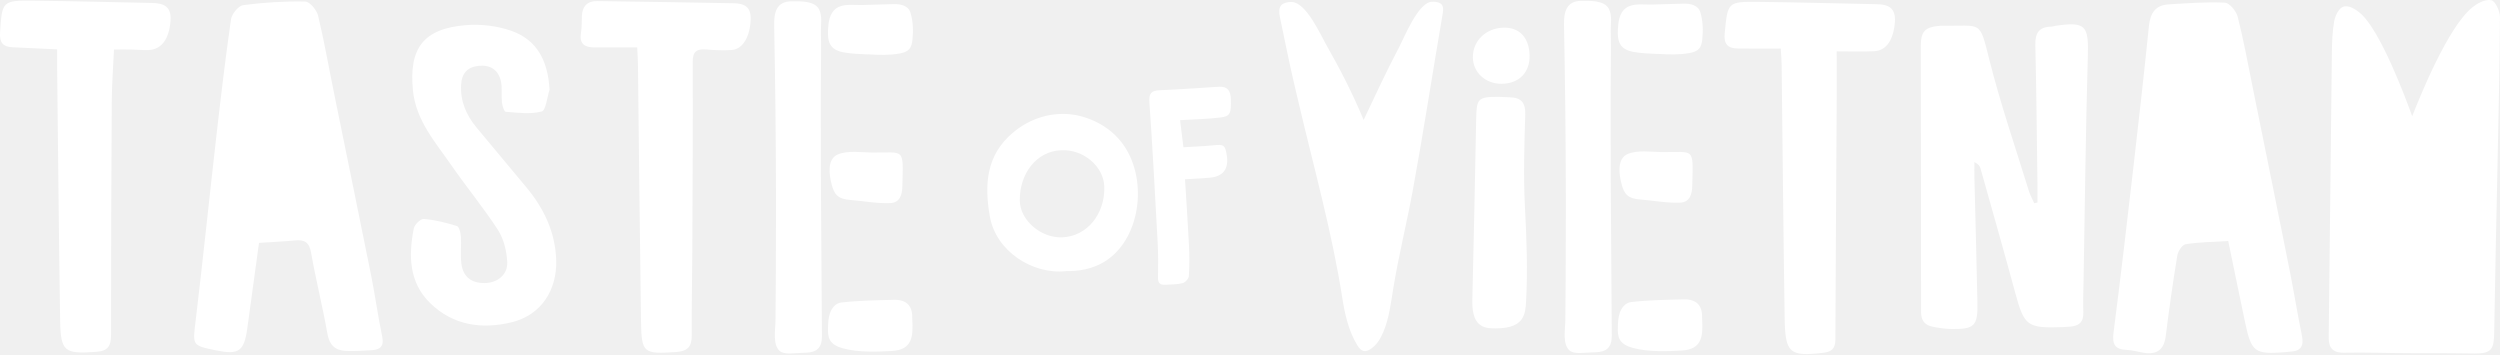
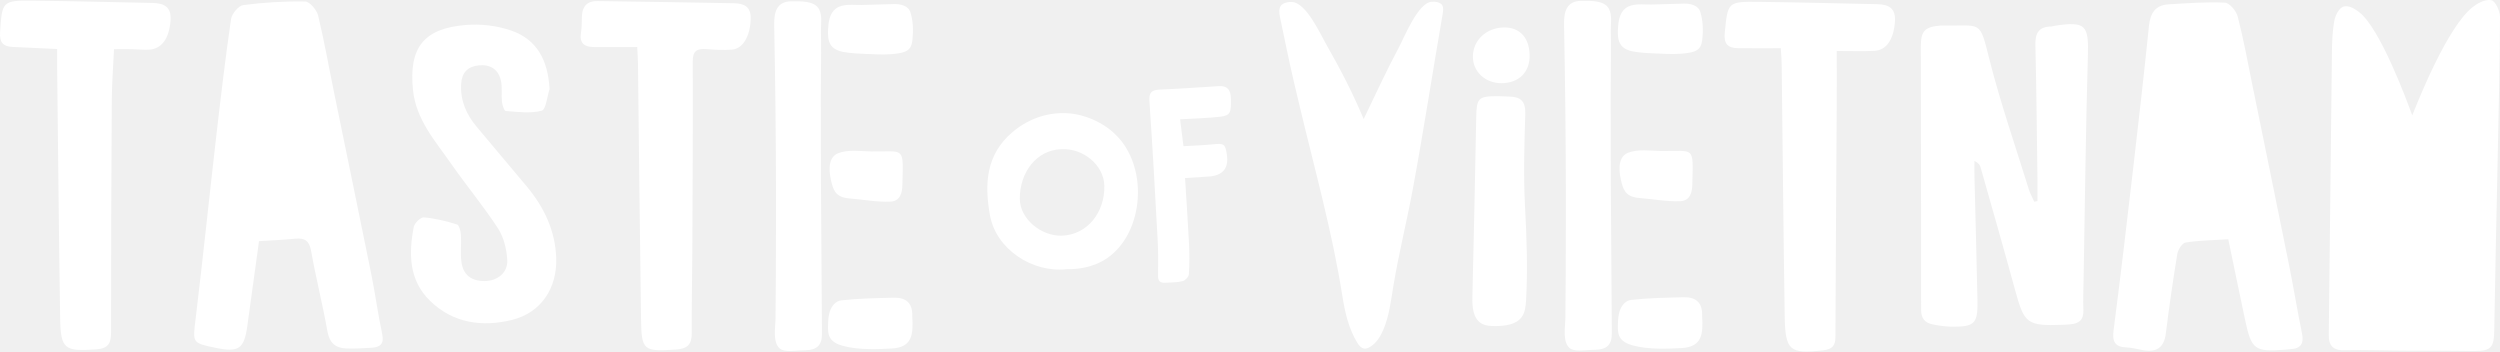
- <svg xmlns="http://www.w3.org/2000/svg" id="Layer_2" viewBox="0 0 438.6 62.11">
-   <defs>
-     <style>.cls-1{fill:#fff;stroke-width:0px;}</style>
-   </defs>
-   <g id="Layer_1-2">
-     <path class="cls-1" d="m187.05,47.57c-5.95.64-12.31-3.54-13.38-9.54-1.01-5.66-.63-10.78,3.97-14.7,3.14-2.68,7.06-3.78,10.82-3.19.66.1,5.23.88,8.29,4.81,4.69,6.02,3.52,16.47-2.49,20.64-2.51,1.74-5.32,2.01-7.21,1.97Zm-.87-21.21c-4.34.15-7.3,4.09-7.27,8.78.02,3.54,3.77,6.64,7.42,6.5,4.47-.17,7.52-4.18,7.41-8.82-.08-3.67-3.73-6.67-7.56-6.46Z" />
-     <path class="cls-1" d="m207.03,21.07c.22,1.74.4,3.24.59,4.76,1.74-.11,3.45-.15,5.15-.33,1.96-.2,2.17-.09,2.46,1.78q.57,3.68-3.24,3.92c-1.29.08-2.57.16-4.09.25.24,3.96.5,7.72.69,11.49.09,1.84.1,3.68-.02,5.52-.03.45-.65,1.11-1.11,1.22-.98.25-2.04.21-3.06.28-.88.05-1.26-.32-1.24-1.25.03-2.06.05-4.12-.06-6.17-.44-8.22-.89-16.44-1.45-24.65-.1-1.53.35-2,1.82-2.06,3.45-.14,6.9-.4,10.36-.61,1.53-.09,2.06.67,2.11,2.15.07,2.5-.07,3.04-1.86,3.25-2.25.27-4.53.31-7.04.46Z" />
-     <path class="cls-1" d="m45.44,42.6c-.71,5.17-1.37,10.11-2.06,15.05-.56,3.99-1.5,4.64-5.48,3.82-4.26-.88-4.1-.86-3.57-5.26,1.3-10.83,2.41-21.68,3.65-32.52.78-6.78,1.57-13.56,2.55-20.31.14-.95,1.31-2.37,2.14-2.48,3.59-.47,7.24-.7,10.87-.63.8.01,2.03,1.49,2.27,2.48,1.1,4.6,1.91,9.28,2.86,13.92,2.15,10.6,4.35,21.19,6.47,31.79.7,3.51,1.17,7.07,1.91,10.56.37,1.74-.35,2.32-1.84,2.42-1.49.1-3,.18-4.49.13-1.89-.08-2.92-1-3.28-3.03-.84-4.75-2.02-9.44-2.86-14.19-.32-1.85-1.15-2.34-2.84-2.17-1.98.2-3.98.28-6.3.43Z" />
-     <path class="cls-1" d="m96.42,15.73c-.45,1.34-.64,3.63-1.39,3.83-1.98.53-4.21.21-6.32.05-.26-.02-.59-1.04-.65-1.63-.13-1.24.08-2.53-.18-3.73-.44-1.98-1.85-2.91-3.89-2.7-1.94.19-2.97,1.29-3.09,3.27-.17,2.92.89,5.37,2.71,7.56,2.93,3.52,5.88,7.03,8.8,10.56,3.05,3.69,5.02,7.83,5.17,12.71.16,5.26-2.65,9.6-7.74,10.87-5.22,1.3-10.34.61-14.39-3.36-3.72-3.65-3.78-8.33-2.86-13.07.13-.68,1.21-1.73,1.77-1.68,1.97.17,3.92.66,5.81,1.25.39.12.65,1.2.69,1.85.1,1.57-.11,3.17.08,4.72.29,2.35,1.76,3.46,4.13,3.43,2.17-.02,4.03-1.47,3.92-3.67-.1-1.9-.59-4.02-1.6-5.6-2.52-3.91-5.52-7.52-8.17-11.35-2.82-4.08-6.24-7.87-6.77-13.15-.75-7.45,1.86-10.88,9.3-11.48,2.59-.21,5.4.12,7.85.96,4.69,1.6,6.53,5.38,6.81,10.34Z" />
-     <path class="cls-1" d="m20,8.7c-.14,3.12-.37,6-.39,8.89-.08,13.72-.14,27.45-.13,41.17,0,1.96-.54,2.82-2.62,2.97-5.55.39-6.22-.02-6.31-5.53-.23-14.89-.36-29.78-.53-44.68-.01-.9,0-1.79,0-2.86-2.77-.13-5.31-.25-7.86-.37C.52,8.21-.1,7.47.01,5.73.36.18.37.05,6,.12c6.9.08,13.8.26,20.7.4,1.98.04,3.39.6,3.22,3.05-.21,3.17-1.52,5.11-3.84,5.21-.99.04-1.99-.07-2.99-.09-.98-.02-1.95,0-3.09,0Z" />
-     <path class="cls-1" d="m111.78,8.31c-2.71,0-5.2.02-7.68,0-1.63-.02-2.46-.73-2.18-2.5.16-.98.13-1.99.17-2.99.06-1.73.99-2.66,2.67-2.63,7.99.1,15.98.24,23.98.38,1.81.03,3.02.61,2.96,2.77-.08,2.97-1.33,5.28-3.3,5.43-1.49.11-3,.03-4.49-.09-1.65-.13-2.39.32-2.38,2.17.04,11.08-.02,22.16-.07,33.25-.02,4.92-.14,9.83-.1,14.75.01,2-.74,2.77-2.76,2.91-5.7.38-6.06.21-6.14-5.38-.22-15.07-.36-30.14-.54-45.21,0-.74-.07-1.48-.13-2.83Z" />
-     <path class="cls-1" d="m136.14,38.44c0-1.49,0-2.98,0-4.47-.02-9.85-.13-19.7-.32-29.55-.04-2.24.41-4.18,3.05-4.19,1.49,0,4.04-.14,4.83,1.42.6,1.18.29,2.64.32,3.91.03,1.3.03,2.6.03,3.9,0,2.5-.05,5.01-.05,7.51,0,4.88,0,9.76.02,14.64v.15c.05,9.07.11,18.15.18,27.22.02,2.05-.94,2.85-2.83,2.9-.33,0-.67.03-1,.04-.96.02-2.78.36-3.59-.36-1.25-1.11-.75-3.71-.73-5.15.03-2.49.05-4.98.06-7.47.02-3.49.03-6.98.03-10.47Z" />
-     <path class="cls-1" d="m152.45,61.68c-1.6-.03-3.2-.18-4.65-.59-.85-.24-1.72-.64-2.17-1.4-.39-.66-.39-1.48-.36-2.25.02-.81.06-1.64.31-2.41.31-.94.99-1.84,2.03-1.96,3.05-.35,6.14-.39,9.22-.47,2.11-.05,3.28.97,3.21,3.18,0,.08,0,.17.01.25.18,3.08-.02,5.36-3.63,5.55-1.26.07-2.62.13-3.97.1Z" />
-     <path class="cls-1" d="m152.28,9.55c-1.47-.07-2.94-.11-4.39-.38-.78-.15-1.56-.47-2.05-1.1-.59-.77-.61-1.83-.57-2.8.06-1.38.27-2.93,1.38-3.76,1.24-.93,3.1-.59,4.54-.63,1.88-.05,3.75-.1,5.63-.16,1.16-.03,2.54.27,2.91,1.49.46,1.51.52,3.2.35,4.76-.06.57-.17,1.17-.54,1.61-.43.51-1.13.71-1.79.82-1.71.3-3.45.25-5.17.15-.1,0-.2-.01-.3-.02Z" />
-     <path class="cls-1" d="m152.85,26.76c5.96.07,5.62-1.01,5.46,5.93-.03,1.46-.43,2.87-2.12,2.94-2.39.1-4.74-.38-7.11-.56-.8-.06-1.64-.24-2.23-.79-.5-.48-.74-1.16-.92-1.83-.44-1.63-.92-4.55,1.09-5.37,1.74-.71,4.02-.35,5.84-.32Z" />
-     <path class="cls-1" d="m423.19,20.41c1.44-3.66,6.29-15.67,10.54-19.1.64-.52,2.1-1.52,3.35-1.27.7.14,1.51,1.9,1.51,2.93-.04,8.57-.25,17.14-.42,25.71-.2,9.91-.44,19.81-.59,29.72-.04,2.9-.5,3.62-3.42,3.62-.92,0-4.32-.08-11.12-.06-3.95,0-7.91-.16-11.86-.08-.35,0-1.36.03-2.02-.63-.44-.45-.63-1.14-.61-2.11.2-16.57.35-33.13.55-49.7.02-1.91.08-3.84.41-5.72.17-.95.81-2.26,1.56-2.53,1.06-.38,2.29.56,2.81.96,3.68,2.83,8.35,15.57,9.32,18.25Z" />
-     <path class="cls-1" d="m390.9,42.28c-2.69.17-5.1.19-7.46.57-.6.09-1.34,1.25-1.46,2.01-.77,4.68-1.43,9.37-2.02,14.08-.3,2.42-1.56,3.33-3.88,2.95-.98-.16-1.96-.46-2.94-.5-2.1-.07-2.61-.98-2.34-3.06,1.26-9.73,2.38-19.48,3.51-29.23.94-8.18,1.87-16.37,2.7-24.56.23-2.23,1.13-3.63,3.42-3.77,3.3-.2,6.61-.46,9.9-.3.81.04,2,1.48,2.25,2.47,1.01,3.94,1.73,7.95,2.54,11.94,2.18,10.75,4.37,21.5,6.52,32.25.78,3.91,1.41,7.86,2.21,11.76.36,1.78-.16,2.71-2.02,2.8-.33.02-.66.08-.99.1-5.26.41-5.86-.02-6.95-5.18-.98-4.63-1.92-9.27-2.97-14.33Z" />
-     <path class="cls-1" d="m357.45,35.51c0-1.12.01-2.23,0-3.35-.11-8.08-.18-16.16-.37-24.24-.05-2.05.59-3.19,2.73-3.24.25,0,.49-.1.74-.14,5.36-.8,5.9-.08,5.74,5.29-.38,13.16-.52,26.33-.75,39.49-.03,1.83-.11,3.67-.04,5.5.07,1.74-.83,2.39-2.39,2.49-.42.03-.83.07-1.25.08-6.22.22-6.73-.2-8.31-6.03-1.98-7.3-4.05-14.57-6.1-21.84-.11-.38-.35-.73-1.06-1.09,0,.91-.02,1.82,0,2.72.18,7.33.38,14.66.53,22,.08,4.04-.53,4.63-4.6,4.57-1.07-.02-2.15-.18-3.21-.39-1.39-.27-2.08-1.05-2.08-2.61.02-15.49-.04-30.99-.05-46.48,0-2.81.71-3.5,3.51-3.73.08,0,.17,0,.25,0,7.02.12,6.49-1.14,8.3,6.08,1.95,7.73,4.56,15.3,6.91,22.93.23.73.62,1.42.93,2.13.18-.04.36-.08.55-.12Z" />
-     <path class="cls-1" d="m239.23,21.05c2.02-4.24,3.98-8.52,6.18-12.67.91-1.71,3.33-7.84,5.71-8.06,1.31-.12,1.79.45,1.79.45.25.28.34.74.22,1.49-1.79,10.41-3.38,20.86-5.29,31.25-1.05,5.68-2.45,11.3-3.39,17-.43,2.62-.73,5.3-1.76,7.74-.51,1.22-1.24,2.41-2.39,3.08-.28.16-.59.29-.9.27-.58-.04-1-.57-1.3-1.07-1.51-2.49-2.16-5.4-2.61-8.28-1.79-11.44-4.94-22.67-7.59-33.94-.3-1.27-.6-2.55-.9-3.82-.89-3.81-1.64-7.64-2.45-11.47-.19-.91-.17-1.63.22-2.09,0,0,.53-.63,1.87-.58,2.53.09,5.04,5.77,6.06,7.55,2.42,4.24,4.67,8.64,6.54,13.15Z" />
-     <path class="cls-1" d="m312.41,8.52c-2.6,0-5.08.03-7.55-.01-1.72-.03-2.47-.76-2.28-2.67.54-5.51.47-5.57,6.06-5.51,6.9.08,13.8.27,20.7.41,2.06.04,3.28.75,3.1,3.14-.24,3.07-1.46,5.01-3.65,5.11-1.98.09-3.98.02-6.56.02,0,3.13.02,6.24,0,9.36-.08,13.73-.18,27.45-.23,41.18,0,1.57-.61,2.17-2.16,2.35-5.84.67-6.65.09-6.74-6.06-.23-14.81-.35-29.61-.53-44.42,0-.81-.08-1.62-.15-2.89Z" />
-     <path class="cls-1" d="m274.71,38.36c0-1.49,0-2.98,0-4.47-.02-9.85-.13-19.7-.32-29.55-.04-2.24.41-4.18,3.05-4.19,1.49,0,4.04-.14,4.83,1.42.6,1.18.29,2.64.32,3.91.03,1.3.03,2.6.03,3.9,0,2.5-.05,5.01-.05,7.51,0,4.88,0,9.76.02,14.64v.15c.05,9.07.11,18.15.18,27.22.02,2.05-.94,2.85-2.83,2.9-.33,0-.67.03-1,.04-.96.02-2.78.36-3.59-.36-1.25-1.11-.75-3.71-.73-5.15.03-2.49.05-4.98.06-7.47.02-3.49.03-6.98.03-10.47Z" />
-     <path class="cls-1" d="m267.54,36.37c.29,5.53.5,11.08.19,16.62-.06,1.06-.16,2.19-.79,3.05-.98,1.33-2.85,1.55-4.5,1.57-.88.01-1.81-.01-2.57-.48-1.47-.9-1.6-2.95-1.56-4.67.24-10.54.48-21.07.67-31.61.06-3.55.33-3.86,3.85-3.86.66,0,1.33.07,1.99.08,2.03.04,2.84.88,2.77,3.08-.17,5.31-.33,10.74-.06,16.03,0,.06,0,.13,0,.19Z" />
-     <path class="cls-1" d="m291.02,61.6c-1.6-.03-3.2-.18-4.65-.59-.85-.24-1.72-.64-2.17-1.4-.39-.66-.39-1.48-.36-2.25.02-.81.06-1.64.31-2.41.31-.94.99-1.84,2.03-1.96,3.05-.35,6.14-.39,9.22-.47,2.11-.05,3.28.97,3.21,3.18,0,.08,0,.17.01.25.18,3.08-.02,5.36-3.63,5.55-1.26.07-2.62.13-3.97.1Z" />
-     <path class="cls-1" d="m290.85,9.47c-1.47-.07-2.94-.11-4.39-.38-.78-.15-1.56-.47-2.05-1.1-.59-.77-.61-1.83-.57-2.8.06-1.38.27-2.93,1.38-3.76,1.24-.93,3.1-.59,4.54-.63,1.88-.05,3.75-.1,5.63-.16,1.16-.03,2.54.27,2.91,1.49.46,1.51.52,3.2.35,4.76-.06.57-.17,1.17-.54,1.61-.43.51-1.13.71-1.79.82-1.71.3-3.45.25-5.17.15-.1,0-.2-.01-.3-.02Z" />
-     <path class="cls-1" d="m291.43,26.68c5.96.07,5.62-1.01,5.46,5.93-.03,1.46-.43,2.87-2.12,2.94-2.39.1-4.74-.38-7.11-.56-.8-.06-1.64-.24-2.23-.79-.5-.48-.74-1.16-.92-1.83-.44-1.63-.92-4.55,1.09-5.37,1.74-.71,4.02-.35,5.84-.32Z" />
-     <path class="cls-1" d="m263.87,4.85c2.71-.03,4.39,1.76,4.48,4.81.09,3.02-1.82,5-4.87,5.04-2.85.04-5.06-1.98-5.08-4.64-.02-2.93,2.33-5.17,5.46-5.21Z" />
-   </g>
+ <svg xmlns="http://www.w3.org/2000/svg" width="192" height="27" viewBox="0 0 192 27" fill="none">
+   <path d="M81.885 20.677C79.28 20.955 76.496 19.138 76.028 16.53C75.585 14.07 75.752 11.844 77.765 10.14C79.14 8.976 80.856 8.497 82.502 8.754C82.791 8.797 84.791 9.136 86.131 10.845C88.184 13.461 87.672 18.004 85.041 19.816C83.942 20.572 82.712 20.69 81.885 20.672V20.677ZM81.504 11.457C79.604 11.523 78.308 13.235 78.321 15.274C78.33 16.813 79.972 18.16 81.57 18.099C83.526 18.025 84.862 16.282 84.813 14.265C84.778 12.67 83.181 11.366 81.504 11.457Z" fill="white" />
+   <path d="M90.631 9.158C90.728 9.914 90.806 10.566 90.89 11.227C91.651 11.179 92.4 11.162 93.144 11.084C94.002 10.997 94.094 11.045 94.221 11.857C94.387 12.924 93.915 13.492 92.803 13.561C92.238 13.596 91.678 13.631 91.012 13.67C91.117 15.391 91.231 17.026 91.314 18.664C91.354 19.464 91.358 20.264 91.305 21.064C91.292 21.259 91.021 21.546 90.82 21.594C90.391 21.703 89.927 21.685 89.48 21.716C89.095 21.737 88.928 21.576 88.937 21.172C88.95 20.277 88.959 19.381 88.911 18.49C88.718 14.917 88.521 11.345 88.276 7.776C88.232 7.111 88.429 6.907 89.073 6.88C90.583 6.82 92.094 6.707 93.608 6.615C94.278 6.576 94.51 6.907 94.532 7.55C94.562 8.637 94.501 8.871 93.718 8.963C92.733 9.08 91.734 9.097 90.636 9.162L90.631 9.158Z" fill="white" />
+   <path d="M19.893 18.517C19.582 20.764 19.293 22.911 18.991 25.058C18.746 26.793 18.335 27.075 16.592 26.719C14.727 26.336 14.797 26.345 15.03 24.432C15.598 19.725 16.084 15.009 16.627 10.297C16.969 7.35 17.315 4.403 17.744 1.469C17.805 1.056 18.317 0.439 18.68 0.391C20.252 0.187 21.85 0.087 23.439 0.117C23.789 0.121 24.328 0.765 24.433 1.195C24.914 3.195 25.269 5.229 25.685 7.246C26.626 11.853 27.589 16.456 28.517 21.064C28.823 22.589 29.029 24.137 29.353 25.654C29.515 26.41 29.2 26.662 28.548 26.706C27.895 26.749 27.234 26.784 26.582 26.762C25.755 26.727 25.304 26.327 25.146 25.445C24.779 23.38 24.262 21.342 23.894 19.277C23.754 18.473 23.391 18.26 22.651 18.334C21.784 18.421 20.909 18.456 19.893 18.521V18.517Z" fill="white" />
+   <path d="M42.21 6.837C42.013 7.419 41.93 8.415 41.602 8.502C40.735 8.732 39.759 8.593 38.835 8.524C38.721 8.515 38.577 8.071 38.55 7.815C38.494 7.276 38.586 6.715 38.472 6.194C38.279 5.333 37.662 4.929 36.769 5.02C35.92 5.103 35.469 5.581 35.416 6.441C35.342 7.711 35.806 8.776 36.602 9.728C37.885 11.258 39.176 12.783 40.455 14.318C41.79 15.921 42.652 17.721 42.718 19.842C42.788 22.128 41.558 24.015 39.33 24.567C37.045 25.132 34.803 24.832 33.03 23.107C31.402 21.52 31.376 19.486 31.778 17.425C31.835 17.13 32.308 16.674 32.553 16.695C33.416 16.769 34.269 16.982 35.097 17.238C35.267 17.291 35.381 17.76 35.399 18.043C35.442 18.725 35.35 19.421 35.434 20.094C35.561 21.116 36.204 21.598 37.242 21.585C38.192 21.576 39.006 20.946 38.958 19.99C38.914 19.164 38.699 18.243 38.257 17.556C37.154 15.856 35.841 14.287 34.681 12.622C33.446 10.849 31.949 9.202 31.717 6.907C31.389 3.668 32.531 2.177 35.788 1.917C36.922 1.825 38.152 1.969 39.225 2.334C41.278 3.029 42.083 4.672 42.206 6.828L42.21 6.837Z" fill="white" />
+   <path d="M8.756 3.781C8.695 5.137 8.594 6.389 8.586 7.646C8.551 13.609 8.524 19.577 8.529 25.541C8.529 26.393 8.292 26.766 7.382 26.832C4.952 27.001 4.659 26.823 4.619 24.428C4.519 17.956 4.462 11.484 4.387 5.007C4.383 4.616 4.387 4.229 4.387 3.764C3.175 3.707 2.063 3.655 0.947 3.603C0.229 3.568 -0.043 3.247 0.005 2.49C0.159 0.078 0.163 0.021 2.628 0.052C5.648 0.087 8.669 0.165 11.689 0.226C12.556 0.243 13.173 0.487 13.099 1.552C13.007 2.929 12.434 3.773 11.418 3.816C10.985 3.833 10.547 3.786 10.109 3.777C9.68 3.768 9.255 3.777 8.756 3.777V3.781Z" fill="white" />
+   <path d="M48.934 3.612C47.748 3.612 46.658 3.621 45.572 3.612C44.859 3.603 44.495 3.295 44.618 2.525C44.688 2.099 44.675 1.66 44.692 1.226C44.719 0.474 45.126 0.069 45.861 0.082C49.359 0.126 52.857 0.187 56.359 0.248C57.151 0.261 57.681 0.513 57.654 1.452C57.62 2.742 57.072 3.747 56.21 3.812C55.558 3.86 54.897 3.825 54.244 3.773C53.522 3.716 53.198 3.912 53.203 4.716C53.22 9.532 53.194 14.348 53.172 19.169C53.163 21.307 53.111 23.441 53.128 25.58C53.132 26.449 52.804 26.784 51.92 26.845C49.425 27.01 49.267 26.936 49.232 24.506C49.136 17.956 49.074 11.405 48.996 4.855C48.996 4.533 48.965 4.212 48.939 3.625L48.934 3.612Z" fill="white" />
+   <path d="M59.598 16.708C59.598 16.061 59.598 15.413 59.598 14.765C59.59 10.484 59.541 6.202 59.458 1.921C59.441 0.947 59.638 0.104 60.793 0.1C61.446 0.1 62.562 0.039 62.908 0.717C63.17 1.23 63.035 1.864 63.048 2.416C63.061 2.982 63.061 3.547 63.061 4.112C63.061 5.198 63.039 6.289 63.039 7.376C63.039 9.497 63.039 11.618 63.048 13.739V13.805C63.07 17.747 63.096 21.694 63.127 25.636C63.135 26.527 62.715 26.875 61.888 26.897C61.743 26.897 61.594 26.91 61.45 26.914C61.03 26.923 60.233 27.071 59.878 26.758C59.331 26.275 59.55 25.145 59.559 24.519C59.572 23.437 59.581 22.355 59.585 21.272C59.594 19.755 59.598 18.238 59.598 16.721V16.708Z" fill="white" />
+   <path d="M66.738 26.81C66.038 26.797 65.337 26.732 64.703 26.553C64.331 26.449 63.95 26.275 63.753 25.945C63.582 25.658 63.582 25.302 63.595 24.967C63.604 24.615 63.621 24.254 63.731 23.919C63.866 23.511 64.164 23.12 64.619 23.067C65.955 22.915 67.307 22.898 68.656 22.863C69.579 22.841 70.091 23.285 70.061 24.245C70.061 24.28 70.061 24.319 70.065 24.354C70.144 25.693 70.056 26.684 68.476 26.766C67.924 26.797 67.329 26.823 66.738 26.81Z" fill="white" />
+   <path d="M66.664 4.151C66.02 4.12 65.377 4.103 64.742 3.986C64.4 3.92 64.059 3.781 63.844 3.507C63.586 3.173 63.578 2.712 63.595 2.29C63.621 1.691 63.713 1.017 64.199 0.656C64.742 0.252 65.556 0.4 66.187 0.382C67.01 0.361 67.828 0.339 68.651 0.313C69.159 0.3 69.763 0.43 69.925 0.96C70.126 1.617 70.153 2.351 70.078 3.029C70.052 3.277 70.004 3.538 69.842 3.729C69.654 3.951 69.347 4.038 69.058 4.086C68.31 4.216 67.548 4.194 66.795 4.151C66.751 4.151 66.707 4.146 66.664 4.142V4.151Z" fill="white" />
+   <path d="M66.913 11.631C69.522 11.662 69.374 11.192 69.303 14.209C69.29 14.844 69.115 15.456 68.375 15.487C67.329 15.53 66.3 15.322 65.263 15.243C64.913 15.217 64.545 15.139 64.287 14.9C64.068 14.691 63.963 14.396 63.884 14.105C63.691 13.396 63.481 12.127 64.361 11.771C65.123 11.462 66.121 11.618 66.918 11.631H66.913Z" fill="white" />
+   <path d="M185.258 8.871C185.889 7.28 188.012 2.06 189.872 0.569C190.153 0.343 190.792 -0.092 191.339 0.017C191.645 0.078 192 0.843 192 1.291C191.982 5.016 191.891 8.741 191.816 12.466C191.729 16.773 191.624 21.077 191.558 25.384C191.54 26.645 191.339 26.958 190.061 26.958C189.658 26.958 188.17 26.923 185.193 26.932C183.464 26.932 181.73 26.862 180.001 26.897C179.848 26.897 179.406 26.91 179.117 26.623C178.924 26.427 178.841 26.127 178.85 25.706C178.937 18.503 179.003 11.305 179.09 4.103C179.099 3.273 179.125 2.434 179.27 1.617C179.344 1.204 179.624 0.634 179.953 0.517C180.417 0.352 180.955 0.76 181.183 0.934C182.794 2.164 184.838 7.702 185.263 8.867L185.258 8.871Z" fill="white" />
+   <path d="M171.123 18.377C169.945 18.451 168.89 18.46 167.857 18.625C167.595 18.664 167.271 19.169 167.218 19.499C166.881 21.533 166.592 23.572 166.334 25.619C166.203 26.671 165.651 27.066 164.635 26.901C164.206 26.832 163.777 26.701 163.348 26.684C162.429 26.653 162.206 26.258 162.324 25.354C162.876 21.124 163.366 16.887 163.86 12.649C164.272 9.093 164.679 5.533 165.042 1.973C165.143 1.004 165.537 0.395 166.54 0.334C167.984 0.248 169.433 0.135 170.873 0.204C171.228 0.221 171.749 0.847 171.858 1.278C172.301 2.99 172.616 4.733 172.97 6.468C173.925 11.14 174.883 15.813 175.825 20.485C176.166 22.185 176.442 23.902 176.792 25.597C176.95 26.371 176.722 26.775 175.908 26.814C175.763 26.823 175.619 26.849 175.474 26.858C173.172 27.036 172.909 26.849 172.432 24.606C172.003 22.594 171.591 20.577 171.132 18.377H171.123Z" fill="white" />
+   <path d="M156.48 15.435C156.48 14.948 156.484 14.465 156.48 13.979C156.432 10.466 156.401 6.954 156.318 3.442C156.296 2.551 156.576 2.056 157.513 2.034C157.622 2.034 157.727 1.991 157.837 1.973C160.183 1.625 160.42 1.938 160.35 4.273C160.183 9.993 160.122 15.717 160.021 21.437C160.008 22.233 159.973 23.033 160.004 23.828C160.034 24.584 159.64 24.867 158.958 24.91C158.774 24.923 158.594 24.941 158.41 24.945C155.687 25.041 155.464 24.858 154.773 22.324C153.906 19.151 153 15.991 152.102 12.831C152.054 12.666 151.949 12.514 151.638 12.357C151.638 12.753 151.629 13.148 151.638 13.54C151.717 16.726 151.804 19.912 151.87 23.102C151.905 24.858 151.638 25.115 149.856 25.089C149.388 25.08 148.915 25.01 148.451 24.919C147.843 24.802 147.541 24.463 147.541 23.785C147.549 17.052 147.523 10.314 147.519 3.581C147.519 2.36 147.83 2.06 149.055 1.96C149.09 1.96 149.13 1.96 149.165 1.96C152.238 2.012 152.006 1.465 152.798 4.603C153.652 7.963 154.794 11.253 155.823 14.57C155.924 14.887 156.095 15.187 156.23 15.495C156.309 15.478 156.388 15.461 156.471 15.443L156.48 15.435Z" fill="white" />
+   <path d="M104.727 9.149C105.612 7.306 106.47 5.446 107.433 3.642C107.831 2.899 108.89 0.234 109.932 0.139C110.506 0.087 110.716 0.334 110.716 0.334C110.825 0.456 110.865 0.656 110.812 0.982C110.029 5.507 109.333 10.049 108.496 14.565C108.037 17.034 107.424 19.477 107.012 21.955C106.824 23.093 106.693 24.258 106.242 25.319C106.019 25.849 105.699 26.366 105.196 26.658C105.073 26.727 104.937 26.784 104.802 26.775C104.548 26.758 104.364 26.527 104.233 26.31C103.572 25.228 103.287 23.963 103.09 22.711C102.306 17.738 100.928 12.857 99.767 7.958C99.636 7.406 99.505 6.85 99.374 6.298C98.984 4.642 98.656 2.977 98.301 1.312C98.218 0.917 98.227 0.604 98.397 0.404C98.397 0.404 98.629 0.13 99.216 0.152C100.323 0.191 101.422 2.66 101.869 3.434C102.928 5.277 103.913 7.189 104.732 9.149H104.727Z" fill="white" />
+   <path d="M136.763 3.703C135.625 3.703 134.539 3.716 133.458 3.699C132.705 3.686 132.376 3.368 132.46 2.538C132.696 0.143 132.665 0.117 135.113 0.143C138.133 0.178 141.154 0.261 144.174 0.321C145.076 0.339 145.61 0.647 145.531 1.686C145.426 3.021 144.892 3.864 143.933 3.907C143.067 3.947 142.191 3.916 141.062 3.916C141.062 5.277 141.07 6.628 141.062 7.985C141.027 13.953 140.983 19.916 140.961 25.884C140.961 26.566 140.694 26.827 140.015 26.905C137.459 27.197 137.104 26.945 137.065 24.271C136.964 17.834 136.912 11.401 136.833 4.964C136.833 4.612 136.798 4.259 136.767 3.707L136.763 3.703Z" fill="white" />
+   <path d="M120.259 16.674C120.259 16.026 120.259 15.378 120.259 14.73C120.25 10.449 120.202 6.168 120.119 1.886C120.102 0.913 120.299 0.069 121.454 0.065C122.107 0.065 123.223 0.004 123.569 0.682C123.831 1.195 123.696 1.83 123.709 2.382C123.722 2.947 123.722 3.512 123.722 4.077C123.722 5.164 123.7 6.255 123.7 7.341C123.7 9.462 123.7 11.584 123.709 13.705V13.77C123.731 17.712 123.757 21.659 123.788 25.602C123.796 26.493 123.376 26.84 122.549 26.862C122.404 26.862 122.255 26.875 122.111 26.879C121.691 26.888 120.894 27.036 120.539 26.723C119.992 26.24 120.211 25.11 120.22 24.484C120.233 23.402 120.242 22.32 120.246 21.238C120.255 19.721 120.259 18.203 120.259 16.686V16.674Z" fill="white" />
+   <path d="M117.12 15.809C117.247 18.212 117.339 20.625 117.204 23.033C117.177 23.493 117.134 23.985 116.858 24.358C116.429 24.936 115.61 25.032 114.888 25.041C114.503 25.045 114.095 25.036 113.763 24.832C113.119 24.441 113.062 23.55 113.08 22.802C113.185 18.221 113.29 13.644 113.373 9.063C113.399 7.519 113.518 7.385 115.059 7.385C115.347 7.385 115.641 7.415 115.93 7.419C116.818 7.437 117.173 7.802 117.142 8.758C117.068 11.066 116.998 13.427 117.116 15.726C117.116 15.752 117.116 15.782 117.116 15.809H117.12Z" fill="white" />
+   <path d="M127.399 26.775C126.699 26.762 125.998 26.697 125.364 26.519C124.991 26.414 124.611 26.24 124.414 25.91C124.243 25.623 124.243 25.267 124.256 24.932C124.265 24.58 124.282 24.219 124.392 23.885C124.527 23.476 124.825 23.085 125.28 23.033C126.616 22.881 127.968 22.863 129.317 22.828C130.24 22.807 130.752 23.25 130.722 24.211C130.722 24.245 130.722 24.285 130.726 24.319C130.805 25.658 130.717 26.649 129.137 26.732C128.585 26.762 127.99 26.788 127.399 26.775Z" fill="white" />
+   <path d="M127.325 4.116C126.681 4.086 126.038 4.068 125.403 3.951C125.061 3.886 124.72 3.747 124.506 3.473C124.247 3.138 124.238 2.677 124.256 2.256C124.282 1.656 124.374 0.982 124.86 0.621C125.403 0.217 126.217 0.365 126.848 0.347C127.671 0.326 128.489 0.304 129.312 0.278C129.82 0.265 130.424 0.395 130.586 0.926C130.787 1.582 130.814 2.317 130.739 2.995C130.713 3.242 130.665 3.503 130.503 3.694C130.315 3.916 130.008 4.003 129.719 4.051C128.971 4.181 128.209 4.159 127.456 4.116C127.412 4.116 127.368 4.112 127.325 4.107V4.116Z" fill="white" />
+   <path d="M127.579 11.597C130.188 11.627 130.039 11.158 129.969 14.174C129.956 14.809 129.781 15.422 129.041 15.452C127.994 15.495 126.966 15.287 125.928 15.209C125.578 15.183 125.21 15.104 124.952 14.865C124.733 14.657 124.628 14.361 124.549 14.07C124.357 13.361 124.147 12.092 125.026 11.736C125.788 11.427 126.786 11.584 127.583 11.597H127.579Z" fill="white" />
+   <path d="M115.514 2.108C116.7 2.095 117.436 2.873 117.475 4.199C117.514 5.511 116.678 6.372 115.343 6.389C114.095 6.407 113.128 5.529 113.119 4.372C113.111 3.099 114.139 2.125 115.509 2.108H115.514Z" fill="white" />
</svg>
